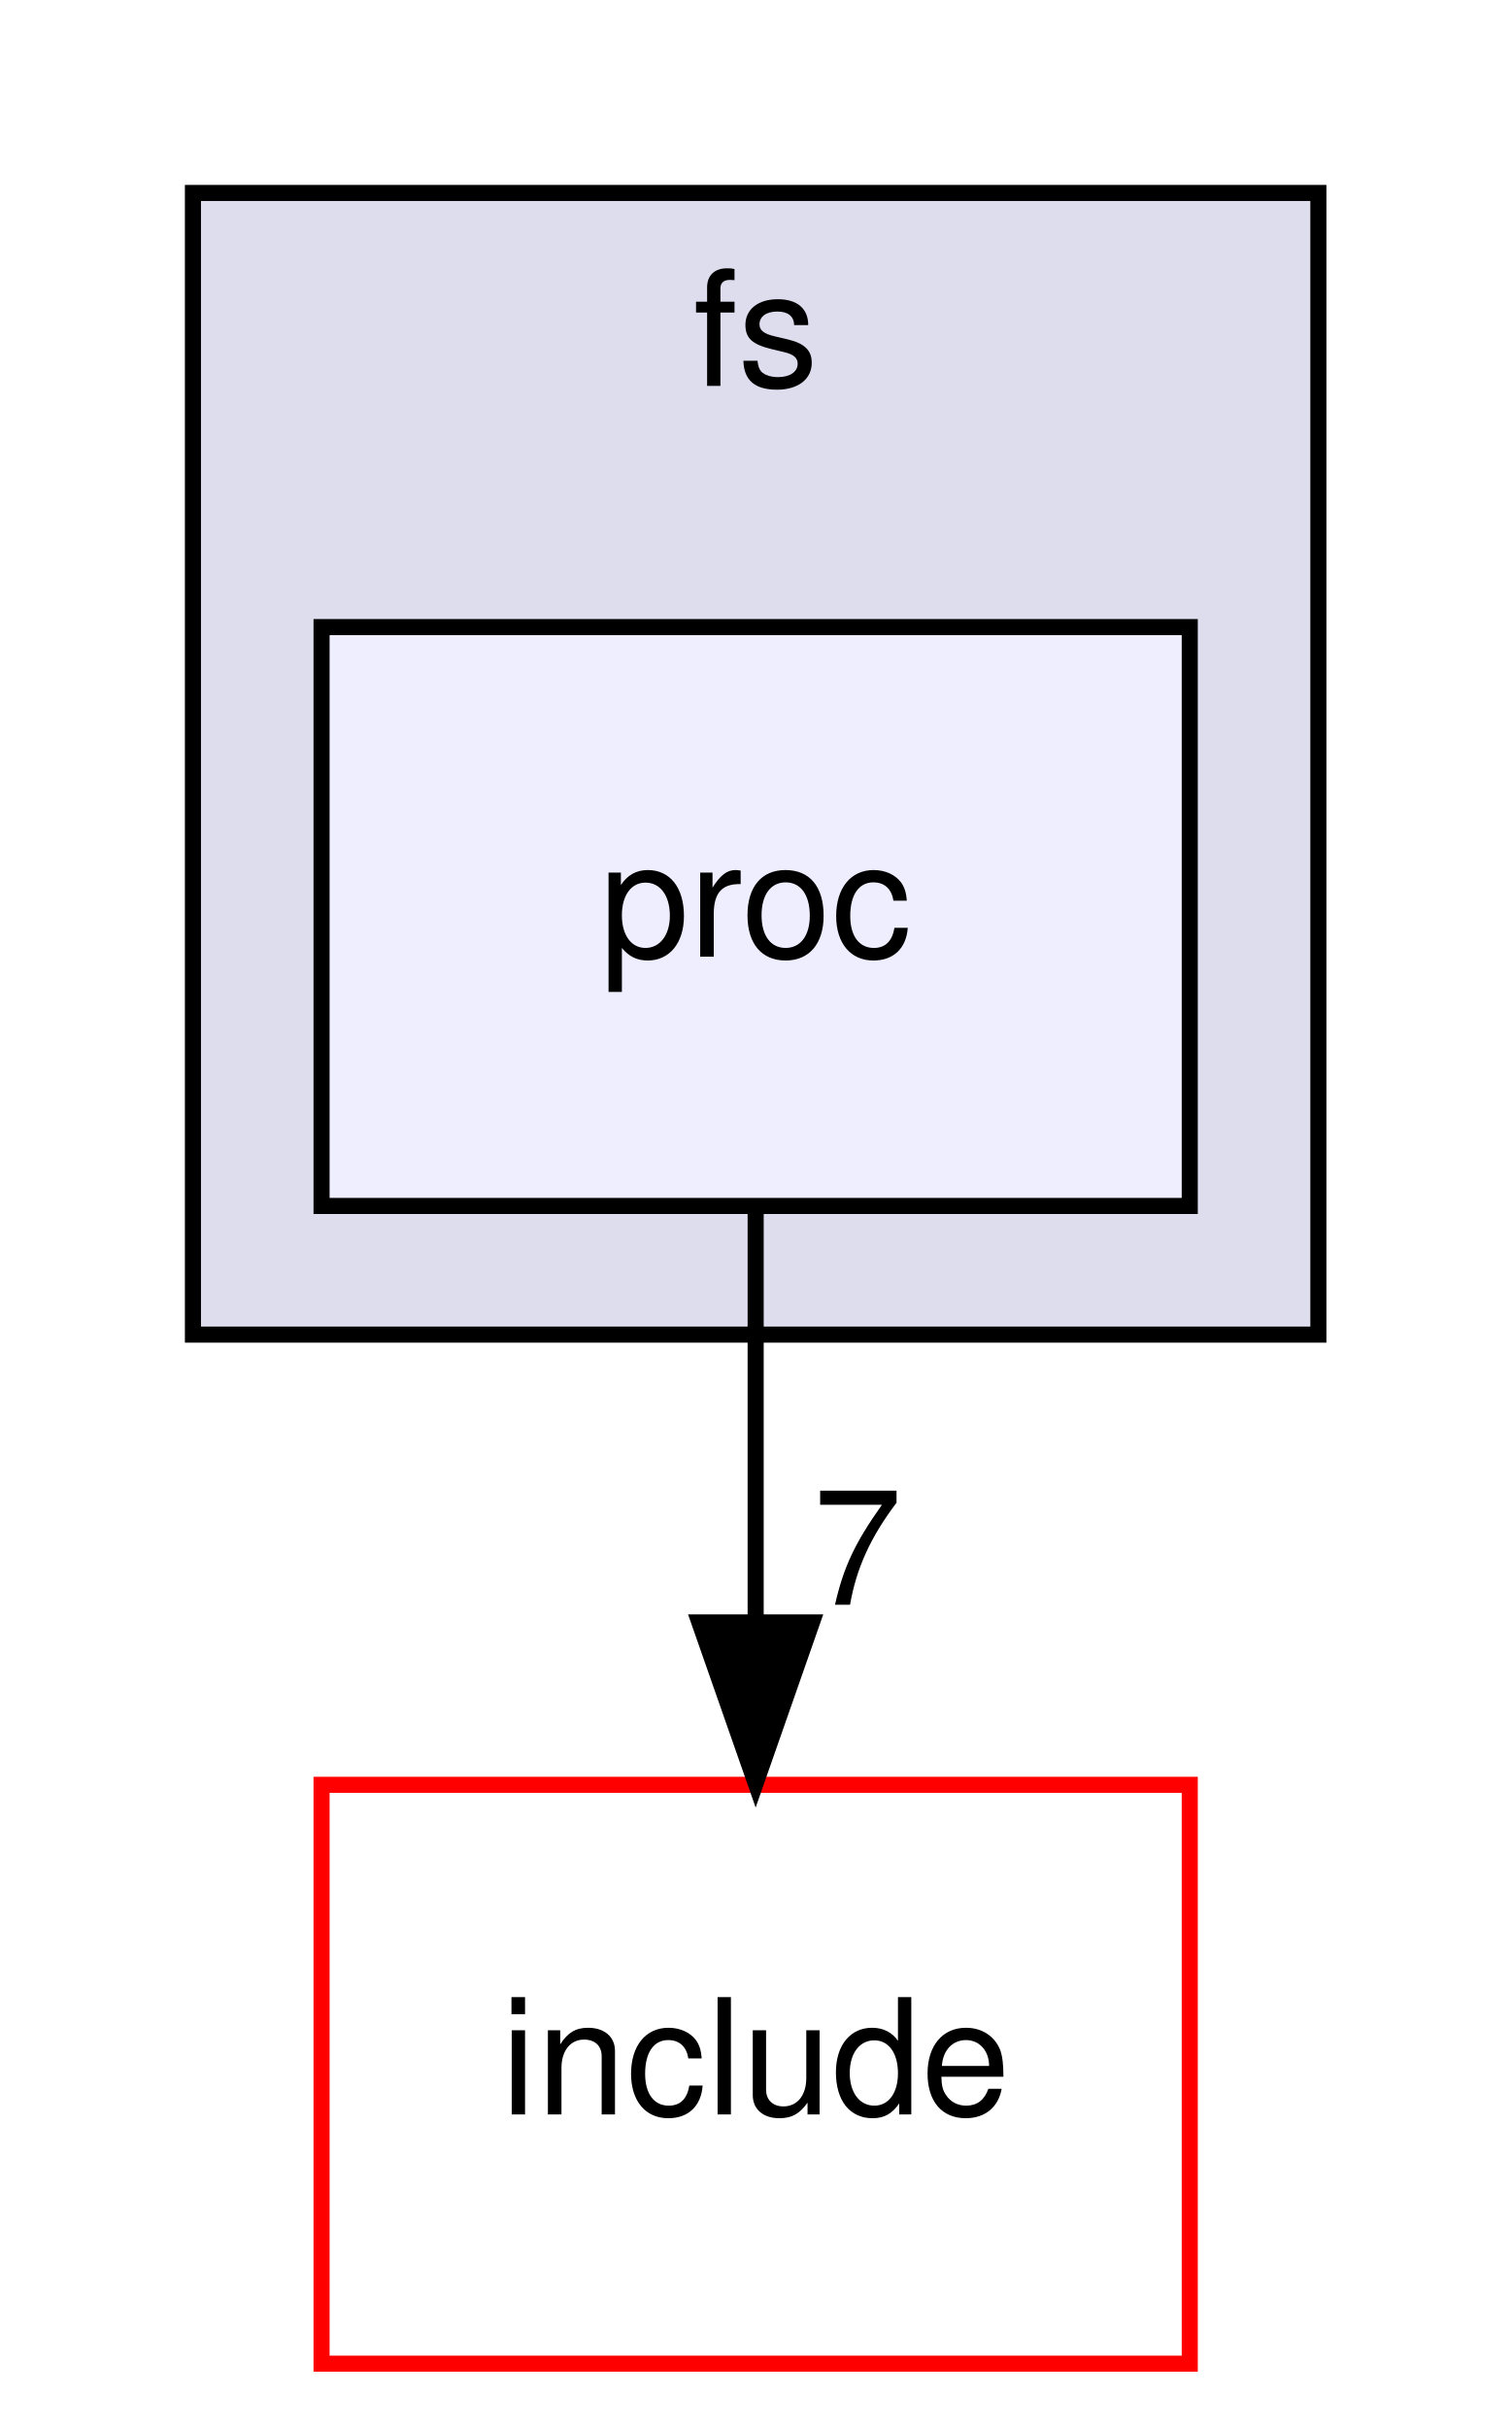
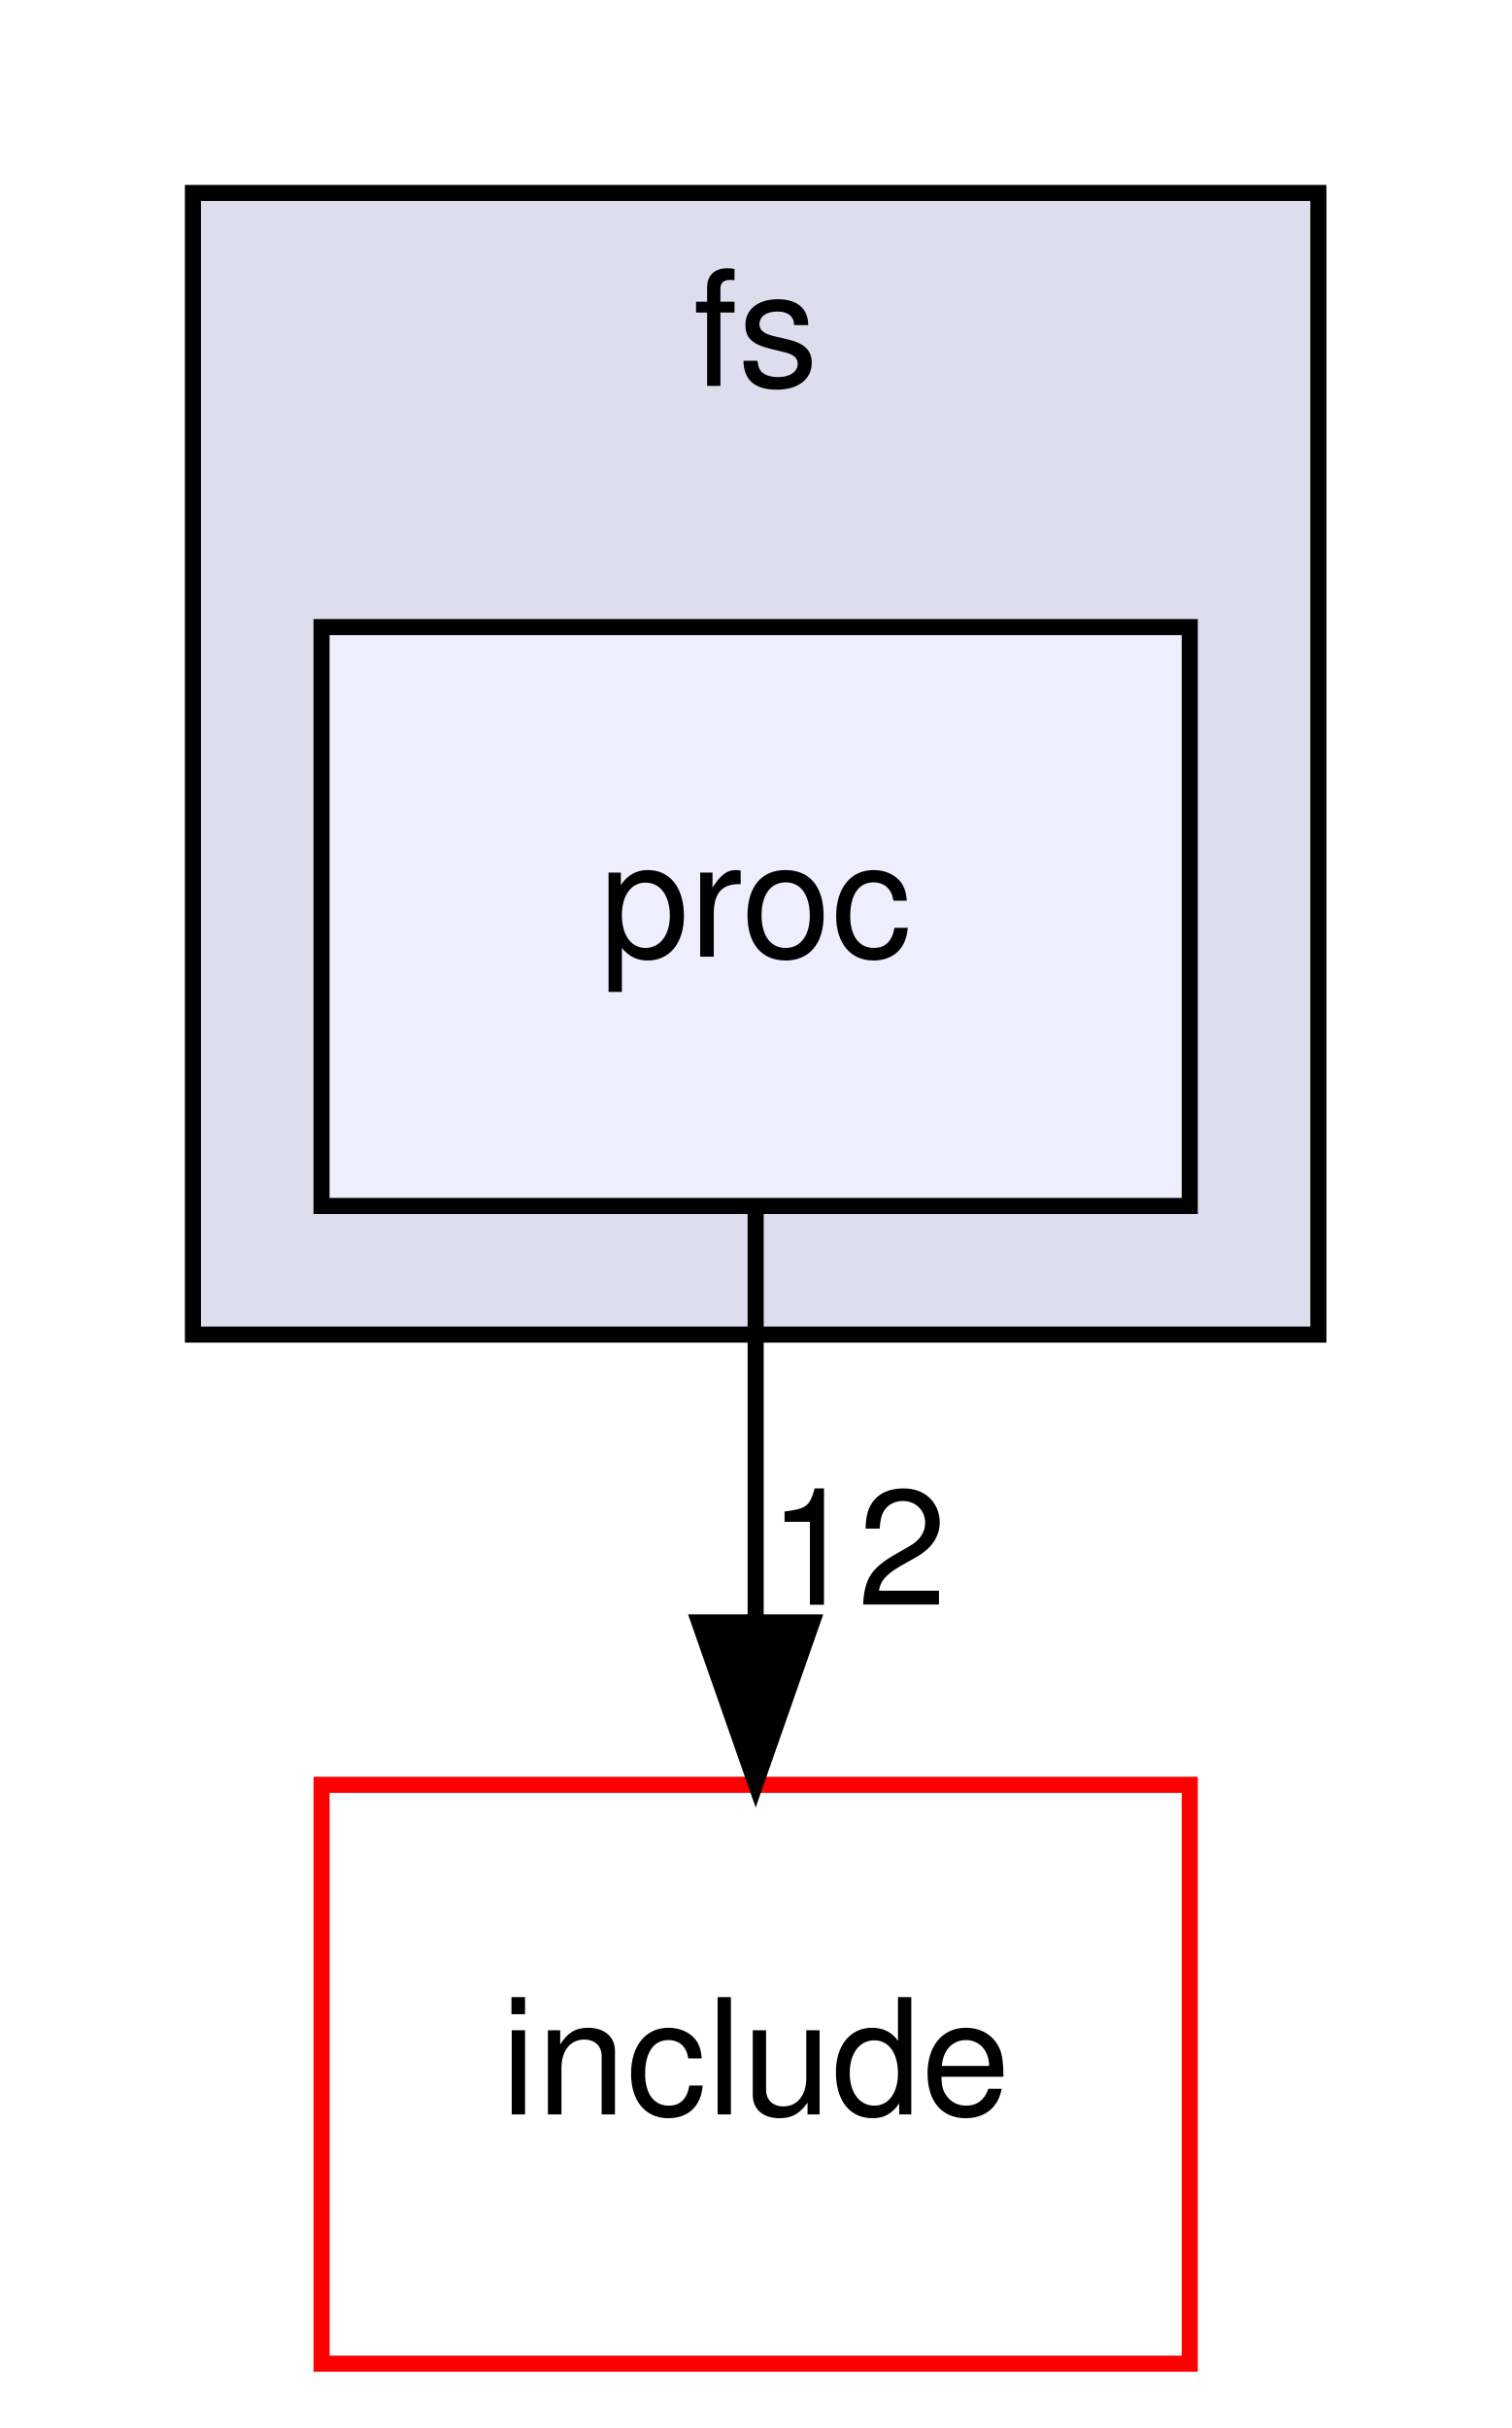
<svg xmlns="http://www.w3.org/2000/svg" xmlns:xlink="http://www.w3.org/1999/xlink" width="94pt" height="151pt" viewBox="0.00 0.00 94.00 151.00">
  <g id="graph0" class="graph" transform="scale(1 1) rotate(0) translate(4 147)">
    <g id="clust1" class="cluster">
      <g id="a_clust1">
        <a xlink:href="dir_f848a285e60993dcb3189737897d2857.html" target="_top" xlink:title="fs">
          <polygon fill="#ddddee" stroke="black" points="8,-64 8,-135 78,-135 78,-64 8,-64" />
          <text text-anchor="middle" x="43" y="-123" font-family="Helvetica,sans-Serif" font-size="10.00">fs</text>
        </a>
      </g>
    </g>
    <g id="node1" class="node">
      <g id="a_node1">
        <a xlink:href="dir_1944056f6d006c62539e1c7c6fbe9447.html" target="_top" xlink:title="proc">
          <polygon fill="#eeeeff" stroke="black" points="70,-108 16,-108 16,-72 70,-72 70,-108" />
          <text text-anchor="middle" x="43" y="-87.5" font-family="Helvetica,sans-Serif" font-size="10.00">proc</text>
        </a>
      </g>
    </g>
    <g id="node2" class="node">
      <g id="a_node2">
        <a xlink:href="dir_d44c64559bbebec7f509842c48db8b23.html" target="_top" xlink:title="include">
          <polygon fill="none" stroke="red" points="70,-36 16,-36 16,0 70,0 70,-36" />
          <text text-anchor="middle" x="43" y="-15.5" font-family="Helvetica,sans-Serif" font-size="10.00">include</text>
        </a>
      </g>
    </g>
    <g id="edge1" class="edge">
      <path fill="none" stroke="black" d="M43,-71.7C43,-63.98 43,-54.71 43,-46.11" />
      <polygon fill="black" stroke="black" points="46.5,-46.1 43,-36.1 39.5,-46.1 46.5,-46.1" />
      <g id="a_edge1-headlabel">
-         <a xlink:href="dir_000056_000000.html" target="_top" xlink:title="7">
-           <text text-anchor="middle" x="49.34" y="-47.2" font-family="Helvetica,sans-Serif" font-size="10.00">7</text>
+         <a xlink:href="dir_000057_000000.html" target="_top" xlink:title="12">
+           <text text-anchor="middle" x="49.34" y="-47.2" font-family="Helvetica,sans-Serif" font-size="10.00">12</text>
        </a>
      </g>
    </g>
  </g>
</svg>
